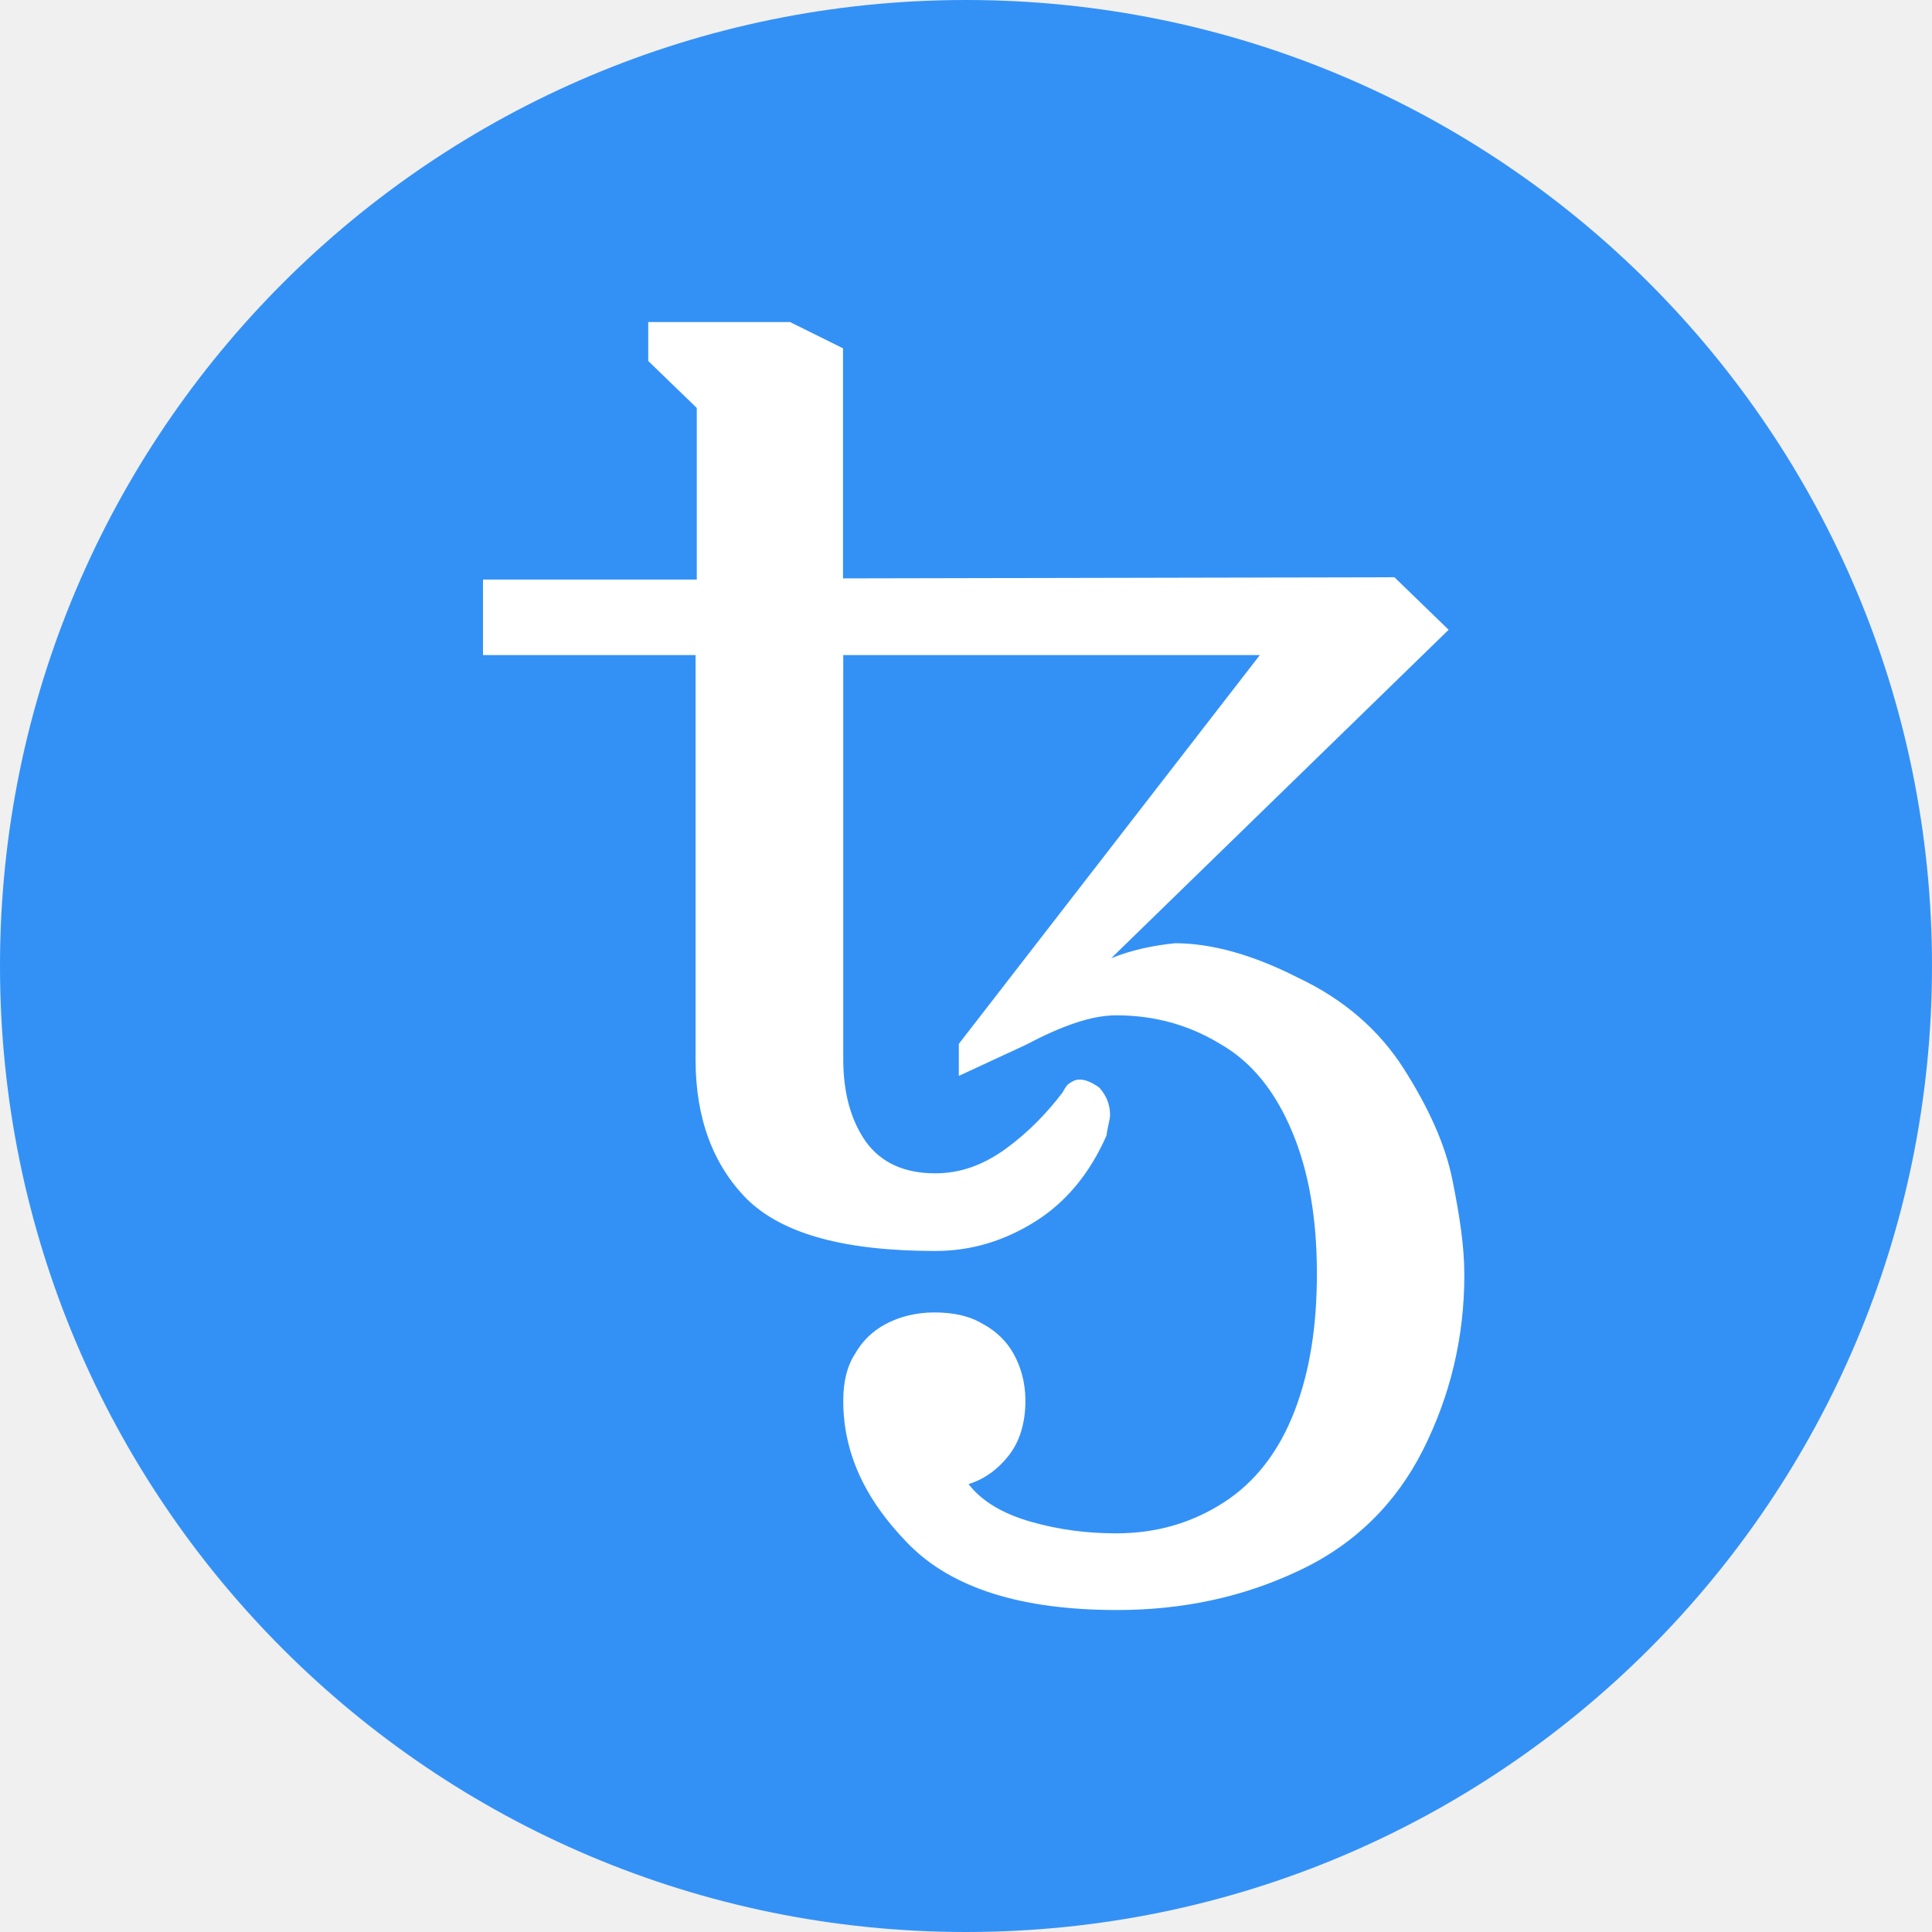
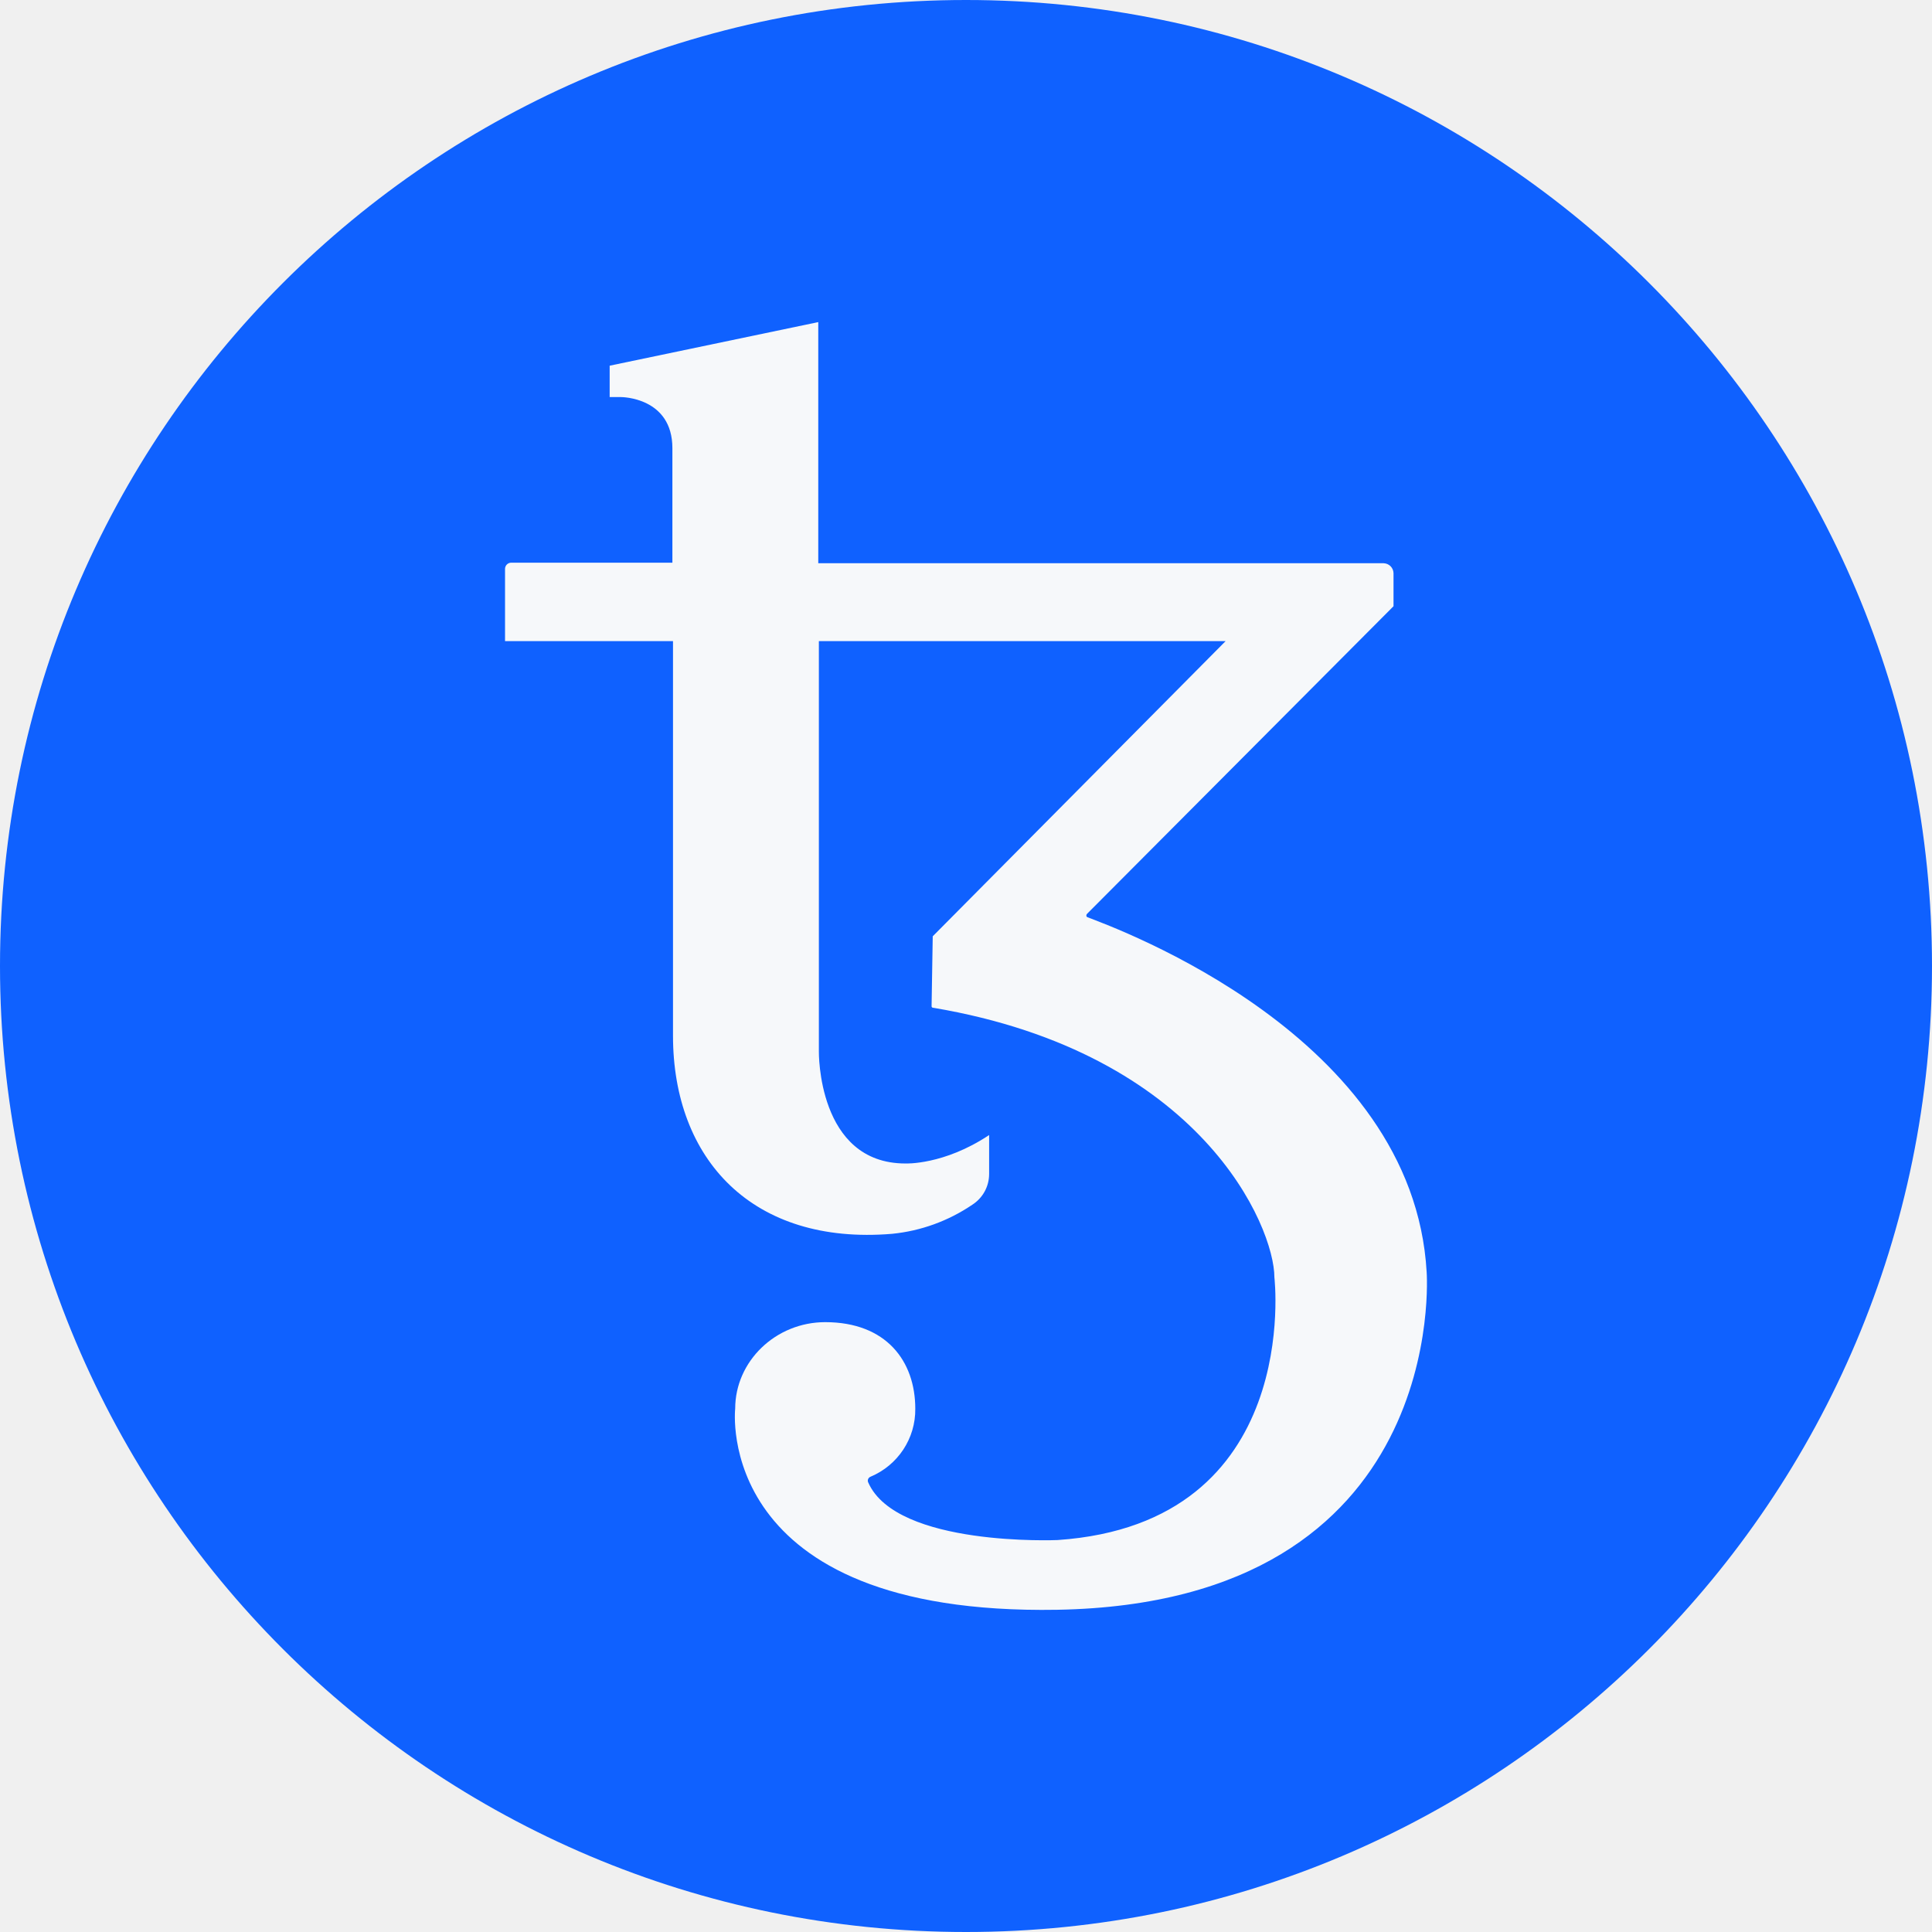
- <svg xmlns="http://www.w3.org/2000/svg" width="32" height="32" viewBox="0 0 32 32" fill="none">
-   <path d="M16 32C24.837 32 32 24.837 32 16C32 7.163 24.837 0 16 0C7.163 0 0 7.163 0 16C0 24.837 7.163 32 16 32Z" fill="#3391F6" />
-   <path fill-rule="evenodd" clip-rule="evenodd" d="M18.504 26.667C16.921 26.667 15.767 26.309 15.042 25.569C14.317 24.828 13.967 24.054 13.967 23.2C13.967 22.898 14.026 22.631 14.164 22.421C14.282 22.211 14.455 22.044 14.672 21.929C14.888 21.815 15.16 21.738 15.475 21.738C15.79 21.738 16.062 21.796 16.279 21.929C16.495 22.044 16.669 22.211 16.787 22.421C16.905 22.631 16.984 22.894 16.984 23.2C16.984 23.577 16.885 23.882 16.708 24.107C16.531 24.336 16.298 24.504 16.042 24.581C16.259 24.863 16.609 25.073 17.078 25.206C17.547 25.34 18.015 25.397 18.488 25.397C19.154 25.397 19.741 25.225 20.268 24.886C20.796 24.546 21.186 24.035 21.442 23.371C21.698 22.707 21.812 21.952 21.812 21.097C21.812 20.17 21.674 19.392 21.403 18.747C21.127 18.084 20.737 17.591 20.209 17.29C19.681 16.97 19.114 16.817 18.488 16.817C18.078 16.817 17.59 16.989 16.984 17.309L15.881 17.82V17.29L20.867 10.85H13.967V17.538C13.967 18.087 14.085 18.541 14.337 18.904C14.593 19.262 14.983 19.434 15.491 19.434C15.901 19.434 16.275 19.301 16.645 19.037C17.015 18.77 17.33 18.45 17.602 18.091C17.641 18.015 17.681 17.958 17.72 17.939C17.779 17.901 17.819 17.881 17.878 17.881C17.976 17.881 18.075 17.92 18.209 18.015C18.327 18.148 18.386 18.297 18.386 18.469C18.386 18.545 18.346 18.66 18.327 18.808C18.051 19.434 17.661 19.907 17.153 20.228C16.645 20.548 16.097 20.72 15.491 20.72C13.986 20.72 12.966 20.437 12.38 19.869C11.812 19.301 11.521 18.522 11.521 17.557V10.85H8V9.599H11.541V6.757L10.737 5.979V5.334H13.085L13.963 5.769V9.58L23.096 9.561L23.994 10.431L18.405 15.871C18.736 15.737 19.091 15.661 19.461 15.623C20.067 15.623 20.753 15.814 21.493 16.191C22.257 16.55 22.844 17.061 23.254 17.706C23.663 18.351 23.939 18.957 24.057 19.545C24.175 20.132 24.254 20.643 24.254 21.117C24.254 22.158 24.018 23.123 23.569 24.016C23.12 24.905 22.434 25.588 21.497 26.023C20.575 26.457 19.579 26.667 18.504 26.667Z" fill="white" />
+ <svg xmlns="http://www.w3.org/2000/svg" width="32px" height="32px" viewBox="0 0 32 32" version="1.1">
+   <g id="Page-1" stroke="none" stroke-width="1" fill="none" fill-rule="evenodd">
+     <g id="XTZ.e6d31ff6a59ad3bc98d68fe7c064a5eb" fill-rule="nonzero">
+       <path d="M16,32 C24.837,32 32,24.837 32,16 C32,7.163 24.837,0 16,0 C7.163,0 0,7.163 0,16 C0,24.837 7.163,32 16,32 Z" id="Path" fill="#0F61FF" />
+       <path d="M23.63,21.071 C23.408,17.154 18.481,15.373 18.009,15.191 C17.99,15.181 17.99,15.162 17.999,15.142 L23.081,10.041 L23.081,9.493 C23.078,9.403 23.007,9.332 22.918,9.329 L13.553,9.329 L13.553,6.259 L13.553,6.259 L13.553,5.335 L10.098,6.057 L10.098,6.577 L10.29,6.577 C10.29,6.577 11.137,6.577 11.137,7.424 L11.137,9.32 L8.462,9.32 C8.41,9.323 8.369,9.364 8.365,9.416 L8.365,10.619 L11.147,10.619 L11.147,17.154 C11.147,19.204 12.465,20.628 14.775,20.436 C15.251,20.389 15.708,20.223 16.103,19.955 C16.278,19.843 16.383,19.652 16.383,19.445 L16.383,18.8 C15.632,19.3 14.997,19.271 14.997,19.271 C13.534,19.271 13.563,17.414 13.563,17.414 L13.563,10.619 L20.3,10.619 L15.449,15.508 C15.439,16.153 15.43,16.653 15.43,16.663 C15.428,16.678 15.438,16.69 15.453,16.692 C15.455,16.692 15.457,16.692 15.459,16.692 C19.905,17.443 21.108,20.32 21.108,21.158 C21.108,21.158 21.589,25.229 17.518,25.508 C17.518,25.508 14.852,25.624 14.381,24.555 C14.363,24.521 14.379,24.478 14.413,24.462 C14.415,24.461 14.417,24.46 14.419,24.459 C14.872,24.269 15.166,23.825 15.16,23.333 C15.16,22.544 14.679,21.899 13.668,21.899 C12.85,21.899 12.177,22.544 12.177,23.333 C12.177,23.333 11.792,26.759 17.509,26.663 C24.034,26.548 23.63,21.071 23.63,21.071 Z" id="s" fill="#F6F8FA" />
+     </g>
+   </g>
</svg>
